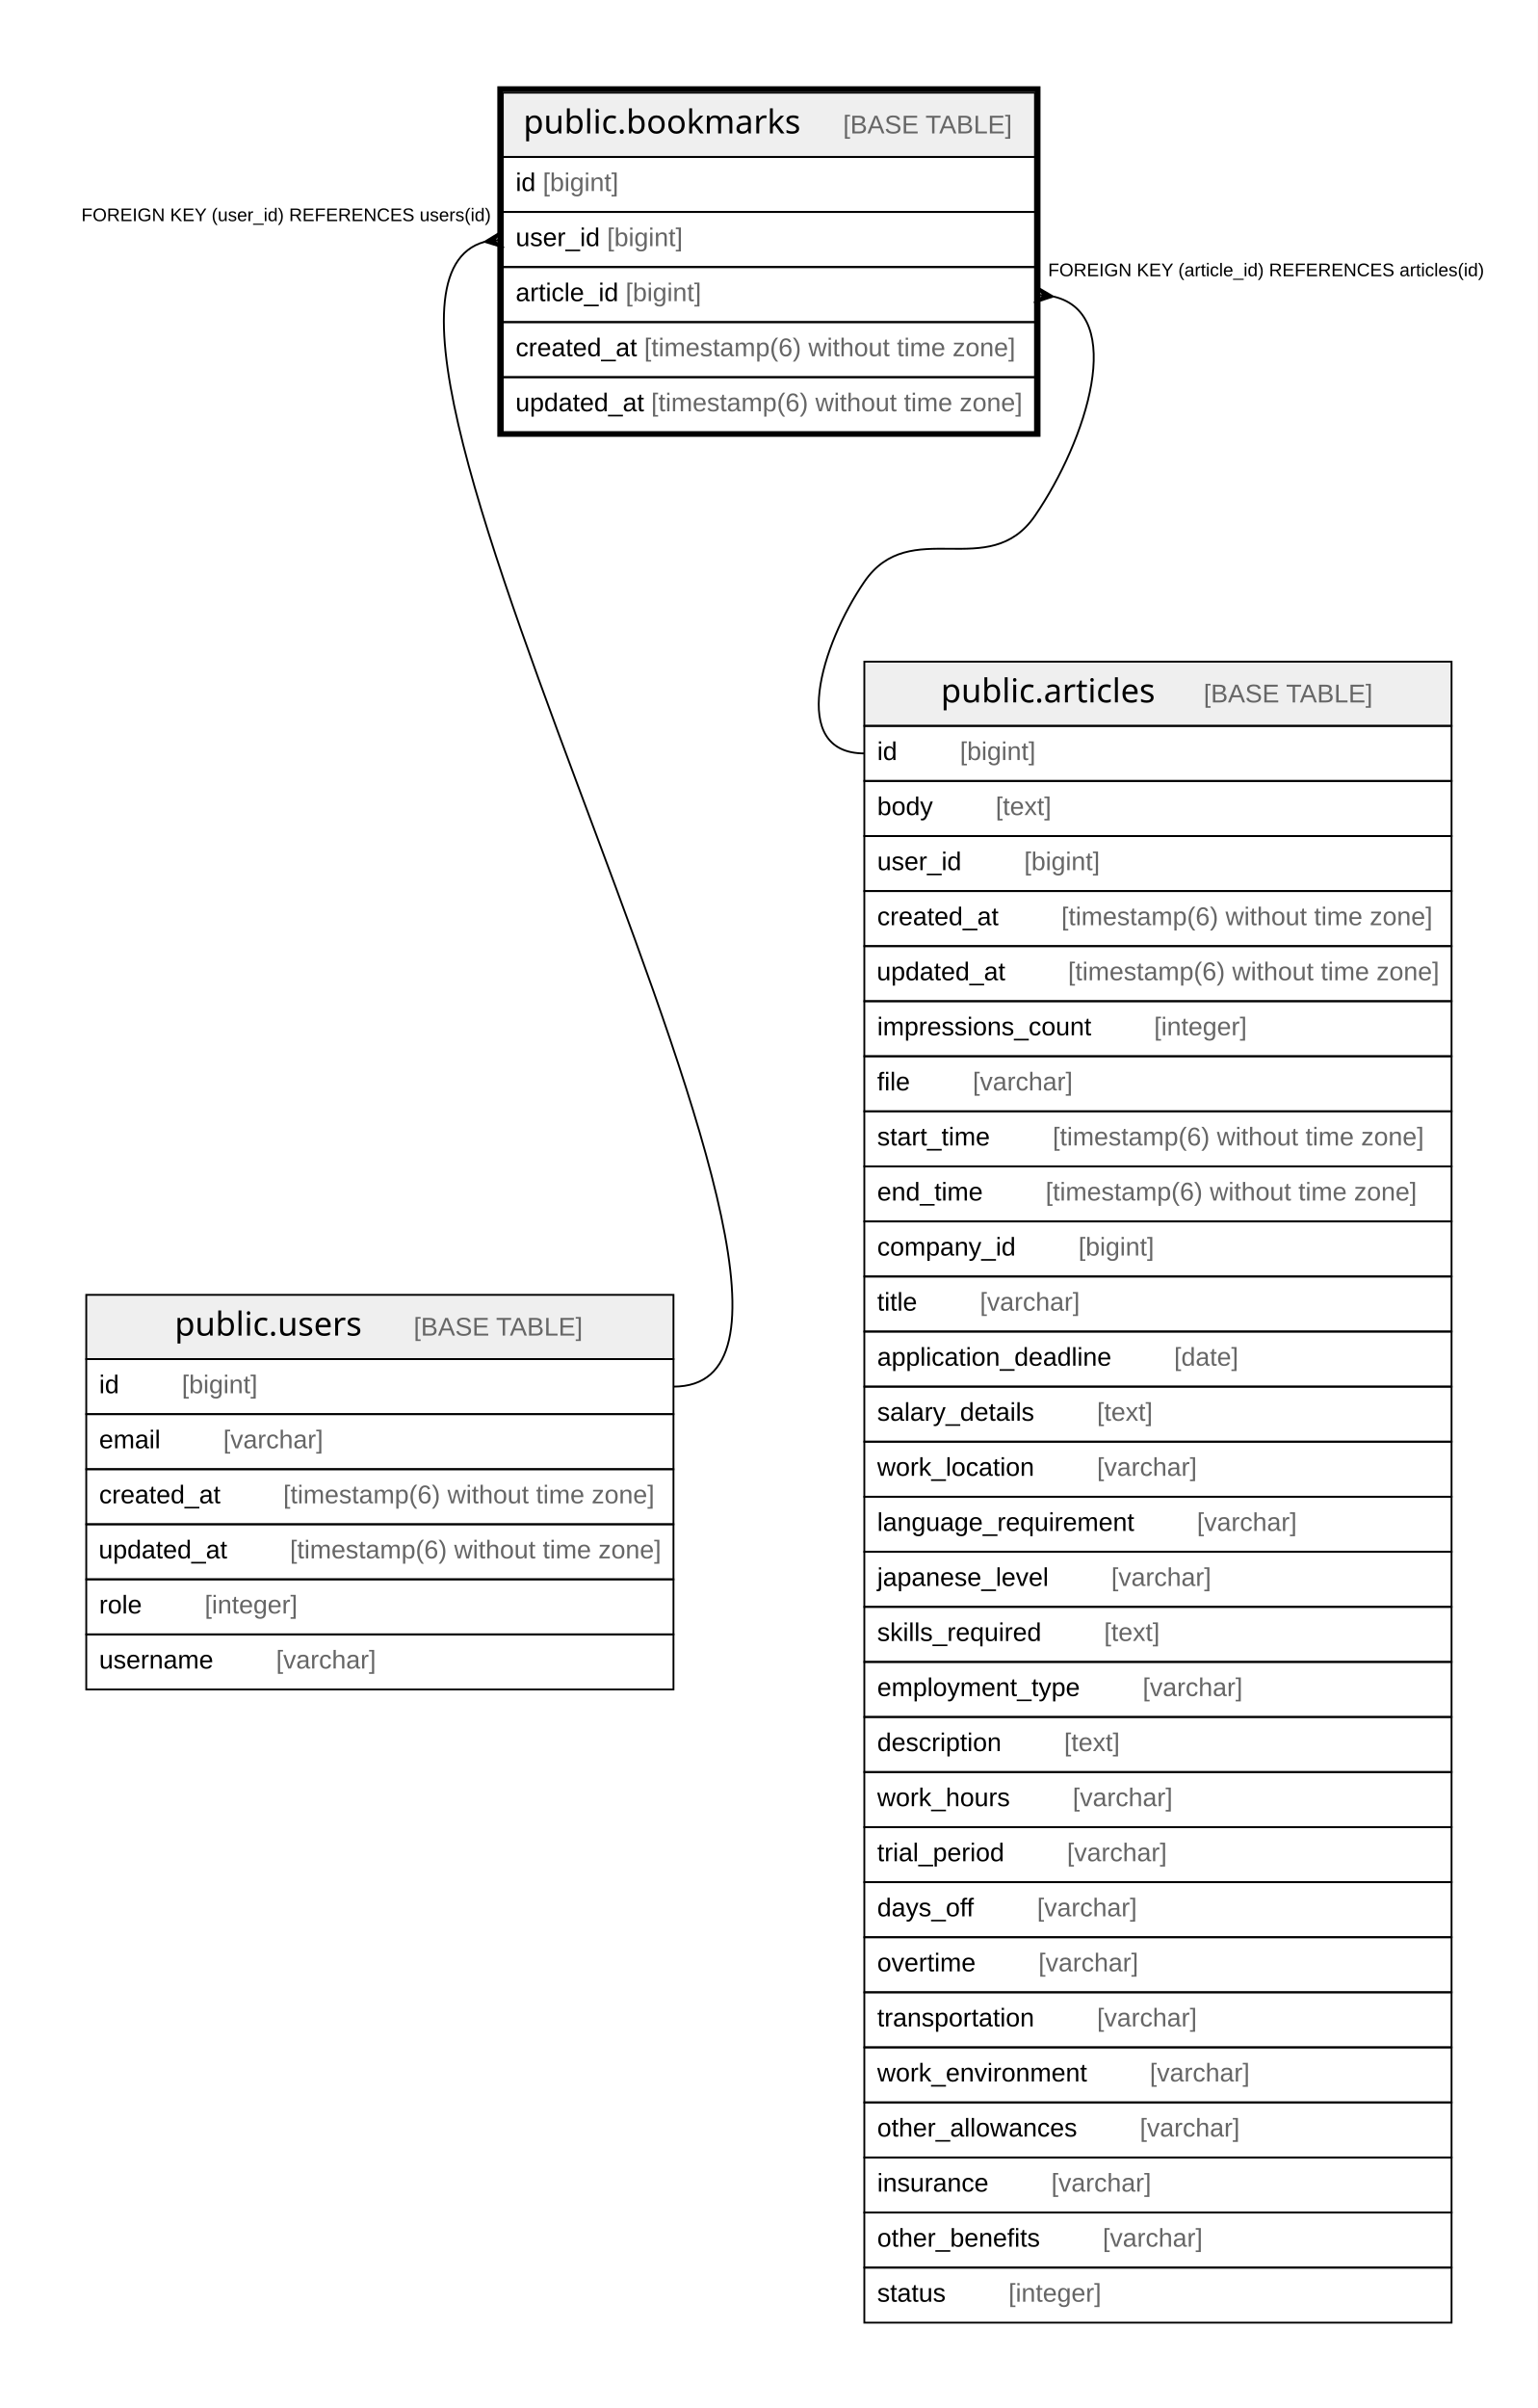
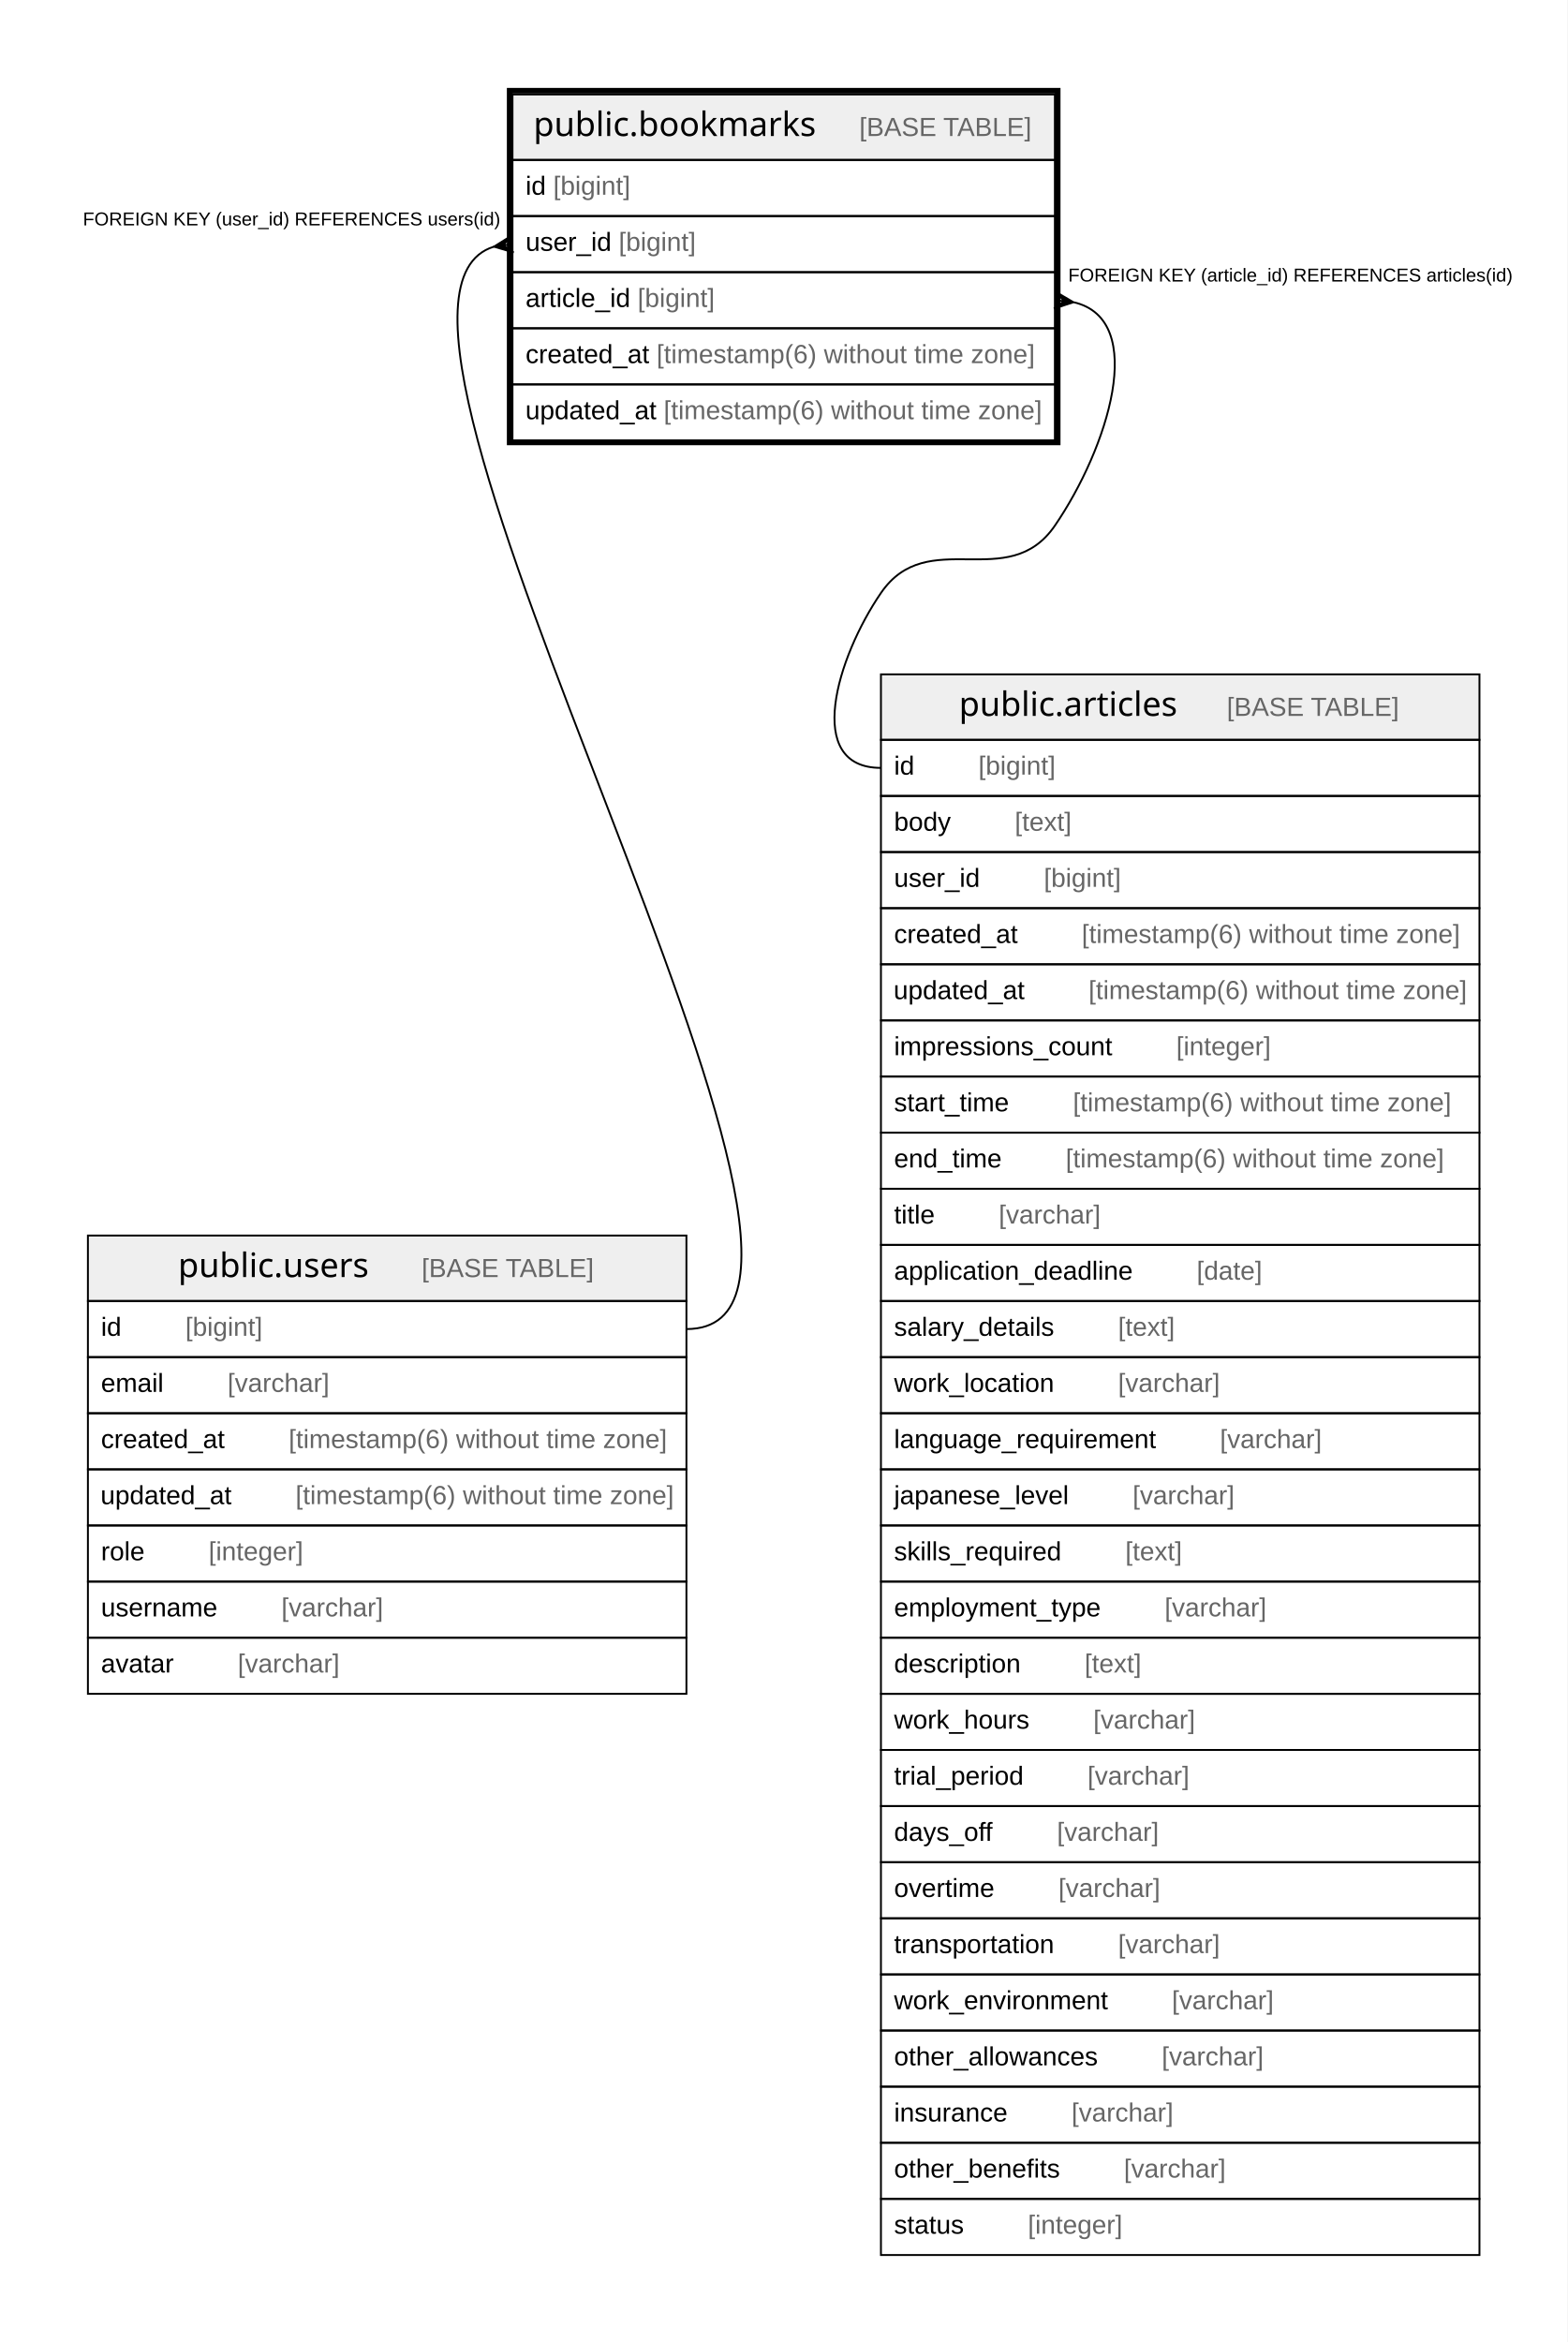
- <svg xmlns="http://www.w3.org/2000/svg" width="838pt" height="1312pt" viewBox="0.00 0.00 838.00 1312.00">
-   <g id="graph0" class="graph" transform="scale(1 1) rotate(0) translate(4 1308)">
-     <polygon fill="#ffffff" stroke="transparent" points="-4,4 -4,-1308 834,-1308 834,4 -4,4" />
+ <svg xmlns="http://www.w3.org/2000/svg" width="838pt" height="1252pt" viewBox="0.00 0.00 838.00 1252.00">
+   <g id="graph0" class="graph" transform="scale(1 1) rotate(0) translate(4 1248)">
+     <polygon fill="#ffffff" stroke="transparent" points="-4,4 -4,-1248 834,-1248 834,4 -4,4" />
    <g id="node1" class="node">
-       <polygon fill="#efefef" stroke="transparent" points="270,-1222.5 270,-1257.5 560,-1257.5 560,-1222.5 270,-1222.5" />
-       <polygon fill="none" stroke="#000000" points="270,-1222.5 270,-1257.5 560,-1257.5 560,-1222.5 270,-1222.5" />
-       <text text-anchor="start" x="281.207" y="-1235.3" font-family="Arial Bold" font-size="18.00" fill="#000000">public.bookmarks</text>
-       <text text-anchor="start" x="421.225" y="-1235.3" font-family="Arial" font-size="14.00" fill="#000000">    </text>
-       <text text-anchor="start" x="455.43" y="-1235.3" font-family="Arial" font-size="14.00" fill="#666666">[BASE TABLE]</text>
-       <polygon fill="none" stroke="#000000" points="270,-1192.5 270,-1222.5 560,-1222.5 560,-1192.5 270,-1192.5" />
-       <text text-anchor="start" x="277" y="-1203.9" font-family="Arial" font-size="14.00" fill="#000000">id </text>
-       <text text-anchor="start" x="291.78" y="-1203.9" font-family="Arial" font-size="14.00" fill="#666666">[bigint]</text>
-       <polygon fill="none" stroke="#000000" points="270,-1162.5 270,-1192.5 560,-1192.5 560,-1162.5 270,-1162.5" />
-       <text text-anchor="start" x="277" y="-1173.9" font-family="Arial" font-size="14.00" fill="#000000">user_id </text>
-       <text text-anchor="start" x="326.788" y="-1173.9" font-family="Arial" font-size="14.00" fill="#666666">[bigint]</text>
+       <polygon fill="#efefef" stroke="transparent" points="270,-1162.5 270,-1197.5 560,-1197.5 560,-1162.5 270,-1162.5" />
+       <polygon fill="none" stroke="#000000" points="270,-1162.5 270,-1197.5 560,-1197.5 560,-1162.5 270,-1162.5" />
+       <text text-anchor="start" x="281.207" y="-1175.3" font-family="Arial Bold" font-size="18.00" fill="#000000">public.bookmarks</text>
+       <text text-anchor="start" x="421.225" y="-1175.3" font-family="Arial" font-size="14.00" fill="#000000">    </text>
+       <text text-anchor="start" x="455.43" y="-1175.3" font-family="Arial" font-size="14.00" fill="#666666">[BASE TABLE]</text>
      <polygon fill="none" stroke="#000000" points="270,-1132.5 270,-1162.5 560,-1162.5 560,-1132.5 270,-1132.5" />
-       <text text-anchor="start" x="277" y="-1143.9" font-family="Arial" font-size="14.00" fill="#000000">article_id </text>
-       <text text-anchor="start" x="336.892" y="-1143.9" font-family="Arial" font-size="14.00" fill="#666666">[bigint]</text>
+       <text text-anchor="start" x="277" y="-1143.9" font-family="Arial" font-size="14.00" fill="#000000">id </text>
+       <text text-anchor="start" x="291.78" y="-1143.9" font-family="Arial" font-size="14.00" fill="#666666">[bigint]</text>
      <polygon fill="none" stroke="#000000" points="270,-1102.5 270,-1132.5 560,-1132.5 560,-1102.5 270,-1102.5" />
-       <text text-anchor="start" x="277" y="-1113.9" font-family="Arial" font-size="14.00" fill="#000000">created_at </text>
-       <text text-anchor="start" x="347.028" y="-1113.9" font-family="Arial" font-size="14.00" fill="#666666">[timestamp(6) without time zone]</text>
+       <text text-anchor="start" x="277" y="-1113.9" font-family="Arial" font-size="14.00" fill="#000000">user_id </text>
+       <text text-anchor="start" x="326.788" y="-1113.9" font-family="Arial" font-size="14.00" fill="#666666">[bigint]</text>
      <polygon fill="none" stroke="#000000" points="270,-1072.5 270,-1102.5 560,-1102.5 560,-1072.5 270,-1072.5" />
-       <text text-anchor="start" x="276.912" y="-1083.9" font-family="Arial" font-size="14.00" fill="#000000">updated_at </text>
-       <text text-anchor="start" x="350.844" y="-1083.9" font-family="Arial" font-size="14.00" fill="#666666">[timestamp(6) without time zone]</text>
-       <polygon fill="none" stroke="#000000" stroke-width="3" points="268.5,-1071.5 268.5,-1259.5 561.5,-1259.5 561.5,-1071.5 268.5,-1071.5" />
+       <text text-anchor="start" x="277" y="-1083.9" font-family="Arial" font-size="14.00" fill="#000000">article_id </text>
+       <text text-anchor="start" x="336.892" y="-1083.9" font-family="Arial" font-size="14.00" fill="#666666">[bigint]</text>
+       <polygon fill="none" stroke="#000000" points="270,-1042.5 270,-1072.5 560,-1072.5 560,-1042.5 270,-1042.5" />
+       <text text-anchor="start" x="277" y="-1053.9" font-family="Arial" font-size="14.00" fill="#000000">created_at </text>
+       <text text-anchor="start" x="347.028" y="-1053.9" font-family="Arial" font-size="14.00" fill="#666666">[timestamp(6) without time zone]</text>
+       <polygon fill="none" stroke="#000000" points="270,-1012.5 270,-1042.5 560,-1042.5 560,-1012.5 270,-1012.5" />
+       <text text-anchor="start" x="276.912" y="-1023.9" font-family="Arial" font-size="14.00" fill="#000000">updated_at </text>
+       <text text-anchor="start" x="350.844" y="-1023.9" font-family="Arial" font-size="14.00" fill="#666666">[timestamp(6) without time zone]</text>
+       <polygon fill="none" stroke="#000000" stroke-width="3" points="268.5,-1011.5 268.5,-1199.5 561.5,-1199.5 561.5,-1011.5 268.5,-1011.5" />
    </g>
    <g id="node2" class="node">
-       <polygon fill="#efefef" stroke="transparent" points="43,-567.5 43,-602.5 363,-602.5 363,-567.5 43,-567.5" />
-       <polygon fill="none" stroke="#000000" points="43,-567.5 43,-602.5 363,-602.5 363,-567.5 43,-567.5" />
-       <text text-anchor="start" x="91.209" y="-580.3" font-family="Arial Bold" font-size="18.00" fill="#000000">public.users</text>
-       <text text-anchor="start" x="187.223" y="-580.3" font-family="Arial" font-size="14.00" fill="#000000">    </text>
-       <text text-anchor="start" x="221.428" y="-580.3" font-family="Arial" font-size="14.00" fill="#666666">[BASE TABLE]</text>
-       <polygon fill="none" stroke="#000000" points="43,-537.5 43,-567.5 363,-567.5 363,-537.5 43,-537.5" />
-       <text text-anchor="start" x="50" y="-548.9" font-family="Arial" font-size="14.00" fill="#000000">id    </text>
-       <text text-anchor="start" x="95.094" y="-548.9" font-family="Arial" font-size="14.00" fill="#666666">[bigint]</text>
-       <polygon fill="none" stroke="#000000" points="43,-507.5 43,-537.5 363,-537.5 363,-507.5 43,-507.5" />
-       <text text-anchor="start" x="50" y="-518.9" font-family="Arial" font-size="14.00" fill="#000000">email    </text>
-       <text text-anchor="start" x="117.644" y="-518.9" font-family="Arial" font-size="14.00" fill="#666666">[varchar]</text>
-       <polygon fill="none" stroke="#000000" points="43,-477.5 43,-507.5 363,-507.5 363,-477.5 43,-477.5" />
-       <text text-anchor="start" x="50" y="-488.9" font-family="Arial" font-size="14.00" fill="#000000">created_at    </text>
-       <text text-anchor="start" x="150.342" y="-488.9" font-family="Arial" font-size="14.00" fill="#666666">[timestamp(6) without time zone]</text>
-       <polygon fill="none" stroke="#000000" points="43,-447.5 43,-477.5 363,-477.5 363,-447.5 43,-447.5" />
-       <text text-anchor="start" x="49.755" y="-458.9" font-family="Arial" font-size="14.00" fill="#000000">updated_at    </text>
-       <text text-anchor="start" x="154.001" y="-458.9" font-family="Arial" font-size="14.00" fill="#666666">[timestamp(6) without time zone]</text>
-       <polygon fill="none" stroke="#000000" points="43,-417.5 43,-447.5 363,-447.5 363,-417.5 43,-417.5" />
-       <text text-anchor="start" x="50" y="-428.9" font-family="Arial" font-size="14.00" fill="#000000">role    </text>
-       <text text-anchor="start" x="107.537" y="-428.9" font-family="Arial" font-size="14.00" fill="#666666">[integer]</text>
-       <polygon fill="none" stroke="#000000" points="43,-387.5 43,-417.5 363,-417.5 363,-387.5 43,-387.5" />
-       <text text-anchor="start" x="50" y="-398.9" font-family="Arial" font-size="14.00" fill="#000000">username    </text>
-       <text text-anchor="start" x="146.439" y="-398.9" font-family="Arial" font-size="14.00" fill="#666666">[varchar]</text>
+       <polygon fill="#efefef" stroke="transparent" points="43,-552.5 43,-587.5 363,-587.5 363,-552.5 43,-552.5" />
+       <polygon fill="none" stroke="#000000" points="43,-552.5 43,-587.5 363,-587.5 363,-552.5 43,-552.5" />
+       <text text-anchor="start" x="91.209" y="-565.3" font-family="Arial Bold" font-size="18.00" fill="#000000">public.users</text>
+       <text text-anchor="start" x="187.223" y="-565.3" font-family="Arial" font-size="14.00" fill="#000000">    </text>
+       <text text-anchor="start" x="221.428" y="-565.3" font-family="Arial" font-size="14.00" fill="#666666">[BASE TABLE]</text>
+       <polygon fill="none" stroke="#000000" points="43,-522.5 43,-552.5 363,-552.5 363,-522.5 43,-522.5" />
+       <text text-anchor="start" x="50" y="-533.9" font-family="Arial" font-size="14.00" fill="#000000">id    </text>
+       <text text-anchor="start" x="95.094" y="-533.9" font-family="Arial" font-size="14.00" fill="#666666">[bigint]</text>
+       <polygon fill="none" stroke="#000000" points="43,-492.5 43,-522.5 363,-522.5 363,-492.5 43,-492.5" />
+       <text text-anchor="start" x="50" y="-503.9" font-family="Arial" font-size="14.00" fill="#000000">email    </text>
+       <text text-anchor="start" x="117.644" y="-503.9" font-family="Arial" font-size="14.00" fill="#666666">[varchar]</text>
+       <polygon fill="none" stroke="#000000" points="43,-462.5 43,-492.5 363,-492.5 363,-462.5 43,-462.5" />
+       <text text-anchor="start" x="50" y="-473.9" font-family="Arial" font-size="14.00" fill="#000000">created_at    </text>
+       <text text-anchor="start" x="150.342" y="-473.9" font-family="Arial" font-size="14.00" fill="#666666">[timestamp(6) without time zone]</text>
+       <polygon fill="none" stroke="#000000" points="43,-432.5 43,-462.5 363,-462.5 363,-432.5 43,-432.5" />
+       <text text-anchor="start" x="49.755" y="-443.9" font-family="Arial" font-size="14.00" fill="#000000">updated_at    </text>
+       <text text-anchor="start" x="154.001" y="-443.9" font-family="Arial" font-size="14.00" fill="#666666">[timestamp(6) without time zone]</text>
+       <polygon fill="none" stroke="#000000" points="43,-402.5 43,-432.5 363,-432.5 363,-402.5 43,-402.5" />
+       <text text-anchor="start" x="50" y="-413.9" font-family="Arial" font-size="14.00" fill="#000000">role    </text>
+       <text text-anchor="start" x="107.537" y="-413.9" font-family="Arial" font-size="14.00" fill="#666666">[integer]</text>
+       <polygon fill="none" stroke="#000000" points="43,-372.5 43,-402.5 363,-402.5 363,-372.5 43,-372.5" />
+       <text text-anchor="start" x="50" y="-383.9" font-family="Arial" font-size="14.00" fill="#000000">username    </text>
+       <text text-anchor="start" x="146.439" y="-383.9" font-family="Arial" font-size="14.00" fill="#666666">[varchar]</text>
+       <polygon fill="none" stroke="#000000" points="43,-342.5 43,-372.5 363,-372.5 363,-342.5 43,-342.5" />
+       <text text-anchor="start" x="50" y="-353.9" font-family="Arial" font-size="14.00" fill="#000000">avatar    </text>
+       <text text-anchor="start" x="123.104" y="-353.9" font-family="Arial" font-size="14.00" fill="#666666">[varchar]</text>
    </g>
    <g id="edge1" class="edge">
-       <path fill="none" stroke="#000000" d="M259.946,-1176.219C148.938,-1144.976 499.716,-552.5 363,-552.5" />
-       <polygon fill="#000000" stroke="#000000" points="260.08,-1176.236 269.431,-1181.964 265.04,-1176.868 270,-1177.5 270,-1177.5 270,-1177.5 265.04,-1176.868 270.569,-1173.036 260.08,-1176.236 260.08,-1176.236" />
-       <text text-anchor="start" x="40.334" y="-1187.5" font-family="Arial" font-size="10.00" fill="#000000">FOREIGN KEY (user_id) REFERENCES users(id)</text>
+       <path fill="none" stroke="#000000" d="M260.054,-1116.131C159.131,-1085.114 489.839,-537.5 363,-537.5" />
+       <polygon fill="#000000" stroke="#000000" points="260.093,-1116.136 269.386,-1121.958 265.047,-1116.818 270,-1117.5 270,-1117.5 270,-1117.5 265.047,-1116.818 270.614,-1113.042 260.093,-1116.136 260.093,-1116.136" />
+       <text text-anchor="start" x="40.334" y="-1127.5" font-family="Arial" font-size="10.00" fill="#000000">FOREIGN KEY (user_id) REFERENCES users(id)</text>
    </g>
    <g id="node3" class="node">
-       <polygon fill="#efefef" stroke="transparent" points="467,-912.5 467,-947.5 787,-947.5 787,-912.5 467,-912.5" />
-       <polygon fill="none" stroke="#000000" points="467,-912.5 467,-947.5 787,-947.5 787,-912.5 467,-912.5" />
-       <text text-anchor="start" x="508.714" y="-925.3" font-family="Arial Bold" font-size="18.00" fill="#000000">public.articles</text>
-       <text text-anchor="start" x="617.718" y="-925.3" font-family="Arial" font-size="14.00" fill="#000000">    </text>
-       <text text-anchor="start" x="651.923" y="-925.3" font-family="Arial" font-size="14.00" fill="#666666">[BASE TABLE]</text>
-       <polygon fill="none" stroke="#000000" points="467,-882.5 467,-912.5 787,-912.5 787,-882.5 467,-882.5" />
-       <text text-anchor="start" x="474" y="-893.9" font-family="Arial" font-size="14.00" fill="#000000">id    </text>
-       <text text-anchor="start" x="519.094" y="-893.9" font-family="Arial" font-size="14.00" fill="#666666">[bigint]</text>
-       <polygon fill="none" stroke="#000000" points="467,-852.5 467,-882.5 787,-882.5 787,-852.5 467,-852.5" />
-       <text text-anchor="start" x="474" y="-863.9" font-family="Arial" font-size="14.00" fill="#000000">body    </text>
-       <text text-anchor="start" x="538.553" y="-863.9" font-family="Arial" font-size="14.00" fill="#666666">[text]</text>
+       <polygon fill="#efefef" stroke="transparent" points="467,-852.5 467,-887.5 787,-887.5 787,-852.5 467,-852.5" />
+       <polygon fill="none" stroke="#000000" points="467,-852.5 467,-887.5 787,-887.5 787,-852.5 467,-852.5" />
+       <text text-anchor="start" x="508.714" y="-865.3" font-family="Arial Bold" font-size="18.00" fill="#000000">public.articles</text>
+       <text text-anchor="start" x="617.718" y="-865.3" font-family="Arial" font-size="14.00" fill="#000000">    </text>
+       <text text-anchor="start" x="651.923" y="-865.3" font-family="Arial" font-size="14.00" fill="#666666">[BASE TABLE]</text>
      <polygon fill="none" stroke="#000000" points="467,-822.5 467,-852.5 787,-852.5 787,-822.5 467,-822.5" />
-       <text text-anchor="start" x="474" y="-833.9" font-family="Arial" font-size="14.00" fill="#000000">user_id    </text>
-       <text text-anchor="start" x="554.102" y="-833.9" font-family="Arial" font-size="14.00" fill="#666666">[bigint]</text>
+       <text text-anchor="start" x="474" y="-833.9" font-family="Arial" font-size="14.00" fill="#000000">id    </text>
+       <text text-anchor="start" x="519.094" y="-833.9" font-family="Arial" font-size="14.00" fill="#666666">[bigint]</text>
      <polygon fill="none" stroke="#000000" points="467,-792.5 467,-822.5 787,-822.5 787,-792.5 467,-792.5" />
-       <text text-anchor="start" x="474" y="-803.9" font-family="Arial" font-size="14.00" fill="#000000">created_at    </text>
-       <text text-anchor="start" x="574.342" y="-803.9" font-family="Arial" font-size="14.00" fill="#666666">[timestamp(6) without time zone]</text>
+       <text text-anchor="start" x="474" y="-803.9" font-family="Arial" font-size="14.00" fill="#000000">body    </text>
+       <text text-anchor="start" x="538.553" y="-803.9" font-family="Arial" font-size="14.00" fill="#666666">[text]</text>
      <polygon fill="none" stroke="#000000" points="467,-762.5 467,-792.5 787,-792.5 787,-762.5 467,-762.5" />
-       <text text-anchor="start" x="473.755" y="-773.9" font-family="Arial" font-size="14.00" fill="#000000">updated_at    </text>
-       <text text-anchor="start" x="578.001" y="-773.9" font-family="Arial" font-size="14.00" fill="#666666">[timestamp(6) without time zone]</text>
+       <text text-anchor="start" x="474" y="-773.9" font-family="Arial" font-size="14.00" fill="#000000">user_id    </text>
+       <text text-anchor="start" x="554.102" y="-773.9" font-family="Arial" font-size="14.00" fill="#666666">[bigint]</text>
      <polygon fill="none" stroke="#000000" points="467,-732.5 467,-762.5 787,-762.5 787,-732.5 467,-732.5" />
-       <text text-anchor="start" x="474" y="-743.9" font-family="Arial" font-size="14.00" fill="#000000">impressions_count    </text>
-       <text text-anchor="start" x="624.891" y="-743.9" font-family="Arial" font-size="14.00" fill="#666666">[integer]</text>
+       <text text-anchor="start" x="474" y="-743.9" font-family="Arial" font-size="14.00" fill="#000000">created_at    </text>
+       <text text-anchor="start" x="574.342" y="-743.9" font-family="Arial" font-size="14.00" fill="#666666">[timestamp(6) without time zone]</text>
      <polygon fill="none" stroke="#000000" points="467,-702.5 467,-732.5 787,-732.5 787,-702.5 467,-702.5" />
-       <text text-anchor="start" x="474" y="-713.9" font-family="Arial" font-size="14.00" fill="#000000">file    </text>
-       <text text-anchor="start" x="526.091" y="-713.9" font-family="Arial" font-size="14.00" fill="#666666">[varchar]</text>
+       <text text-anchor="start" x="473.755" y="-713.9" font-family="Arial" font-size="14.00" fill="#000000">updated_at    </text>
+       <text text-anchor="start" x="578.001" y="-713.9" font-family="Arial" font-size="14.00" fill="#666666">[timestamp(6) without time zone]</text>
      <polygon fill="none" stroke="#000000" points="467,-672.5 467,-702.5 787,-702.5 787,-672.5 467,-672.5" />
-       <text text-anchor="start" x="474" y="-683.9" font-family="Arial" font-size="14.00" fill="#000000">start_time    </text>
-       <text text-anchor="start" x="569.652" y="-683.9" font-family="Arial" font-size="14.00" fill="#666666">[timestamp(6) without time zone]</text>
+       <text text-anchor="start" x="474" y="-683.9" font-family="Arial" font-size="14.00" fill="#000000">impressions_count    </text>
+       <text text-anchor="start" x="624.891" y="-683.9" font-family="Arial" font-size="14.00" fill="#666666">[integer]</text>
      <polygon fill="none" stroke="#000000" points="467,-642.5 467,-672.5 787,-672.5 787,-642.5 467,-642.5" />
-       <text text-anchor="start" x="474" y="-653.9" font-family="Arial" font-size="14.00" fill="#000000">end_time    </text>
-       <text text-anchor="start" x="565.776" y="-653.9" font-family="Arial" font-size="14.00" fill="#666666">[timestamp(6) without time zone]</text>
+       <text text-anchor="start" x="474" y="-653.9" font-family="Arial" font-size="14.00" fill="#000000">start_time    </text>
+       <text text-anchor="start" x="569.652" y="-653.9" font-family="Arial" font-size="14.00" fill="#666666">[timestamp(6) without time zone]</text>
      <polygon fill="none" stroke="#000000" points="467,-612.5 467,-642.5 787,-642.5 787,-612.5 467,-612.5" />
-       <text text-anchor="start" x="474" y="-623.9" font-family="Arial" font-size="14.00" fill="#000000">company_id    </text>
-       <text text-anchor="start" x="583.668" y="-623.9" font-family="Arial" font-size="14.00" fill="#666666">[bigint]</text>
+       <text text-anchor="start" x="474" y="-623.9" font-family="Arial" font-size="14.00" fill="#000000">end_time    </text>
+       <text text-anchor="start" x="565.776" y="-623.9" font-family="Arial" font-size="14.00" fill="#666666">[timestamp(6) without time zone]</text>
      <polygon fill="none" stroke="#000000" points="467,-582.5 467,-612.5 787,-612.5 787,-582.5 467,-582.5" />
      <text text-anchor="start" x="474" y="-593.9" font-family="Arial" font-size="14.00" fill="#000000">title    </text>
      <text text-anchor="start" x="529.982" y="-593.9" font-family="Arial" font-size="14.00" fill="#666666">[varchar]</text>
      <polygon fill="none" stroke="#000000" points="467,-552.5 467,-582.5 787,-582.5 787,-552.5 467,-552.5" />
      <text text-anchor="start" x="474" y="-563.9" font-family="Arial" font-size="14.00" fill="#000000">application_deadline    </text>
      <text text-anchor="start" x="635.802" y="-563.9" font-family="Arial" font-size="14.00" fill="#666666">[date]</text>
      <polygon fill="none" stroke="#000000" points="467,-522.5 467,-552.5 787,-552.5 787,-522.5 467,-522.5" />
      <text text-anchor="start" x="474" y="-533.9" font-family="Arial" font-size="14.00" fill="#000000">salary_details    </text>
      <text text-anchor="start" x="593.771" y="-533.9" font-family="Arial" font-size="14.00" fill="#666666">[text]</text>
      <polygon fill="none" stroke="#000000" points="467,-492.5 467,-522.5 787,-522.5 787,-492.5 467,-492.5" />
      <text text-anchor="start" x="474" y="-503.9" font-family="Arial" font-size="14.00" fill="#000000">work_location    </text>
      <text text-anchor="start" x="593.771" y="-503.9" font-family="Arial" font-size="14.00" fill="#666666">[varchar]</text>
      <polygon fill="none" stroke="#000000" points="467,-462.5 467,-492.5 787,-492.5 787,-462.5 467,-462.5" />
      <text text-anchor="start" x="474" y="-473.9" font-family="Arial" font-size="14.00" fill="#000000">language_requirement    </text>
      <text text-anchor="start" x="648.247" y="-473.9" font-family="Arial" font-size="14.00" fill="#666666">[varchar]</text>
      <polygon fill="none" stroke="#000000" points="467,-432.5 467,-462.5 787,-462.5 787,-432.5 467,-432.5" />
      <text text-anchor="start" x="474" y="-443.9" font-family="Arial" font-size="14.00" fill="#000000">japanese_level    </text>
      <text text-anchor="start" x="601.568" y="-443.9" font-family="Arial" font-size="14.00" fill="#666666">[varchar]</text>
      <polygon fill="none" stroke="#000000" points="467,-402.5 467,-432.5 787,-432.5 787,-402.5 467,-402.5" />
      <text text-anchor="start" x="474" y="-413.9" font-family="Arial" font-size="14.00" fill="#000000">skills_required    </text>
      <text text-anchor="start" x="597.648" y="-413.9" font-family="Arial" font-size="14.00" fill="#666666">[text]</text>
      <polygon fill="none" stroke="#000000" points="467,-372.5 467,-402.5 787,-402.5 787,-372.5 467,-372.5" />
      <text text-anchor="start" x="474" y="-383.9" font-family="Arial" font-size="14.00" fill="#000000">employment_type    </text>
      <text text-anchor="start" x="618.675" y="-383.9" font-family="Arial" font-size="14.00" fill="#666666">[varchar]</text>
      <polygon fill="none" stroke="#000000" points="467,-342.5 467,-372.5 787,-372.5 787,-342.5 467,-342.5" />
      <text text-anchor="start" x="474" y="-353.9" font-family="Arial" font-size="14.00" fill="#000000">description    </text>
      <text text-anchor="start" x="575.882" y="-353.9" font-family="Arial" font-size="14.00" fill="#666666">[text]</text>
      <polygon fill="none" stroke="#000000" points="467,-312.5 467,-342.5 787,-342.5 787,-312.5 467,-312.5" />
      <text text-anchor="start" x="474" y="-323.9" font-family="Arial" font-size="14.00" fill="#000000">work_hours    </text>
      <text text-anchor="start" x="580.546" y="-323.9" font-family="Arial" font-size="14.00" fill="#666666">[varchar]</text>
      <polygon fill="none" stroke="#000000" points="467,-282.5 467,-312.5 787,-312.5 787,-282.5 467,-282.5" />
      <text text-anchor="start" x="474" y="-293.9" font-family="Arial" font-size="14.00" fill="#000000">trial_period    </text>
      <text text-anchor="start" x="577.432" y="-293.9" font-family="Arial" font-size="14.00" fill="#666666">[varchar]</text>
      <polygon fill="none" stroke="#000000" points="467,-252.5 467,-282.5 787,-282.5 787,-252.5 467,-252.5" />
      <text text-anchor="start" x="474" y="-263.9" font-family="Arial" font-size="14.00" fill="#000000">days_off    </text>
      <text text-anchor="start" x="561.116" y="-263.9" font-family="Arial" font-size="14.00" fill="#666666">[varchar]</text>
      <polygon fill="none" stroke="#000000" points="467,-222.5 467,-252.5 787,-252.5 787,-222.5 467,-222.5" />
      <text text-anchor="start" x="474" y="-233.9" font-family="Arial" font-size="14.00" fill="#000000">overtime    </text>
      <text text-anchor="start" x="561.871" y="-233.9" font-family="Arial" font-size="14.00" fill="#666666">[varchar]</text>
      <polygon fill="none" stroke="#000000" points="467,-192.5 467,-222.5 787,-222.5 787,-192.5 467,-192.5" />
      <text text-anchor="start" x="474" y="-203.9" font-family="Arial" font-size="14.00" fill="#000000">transportation    </text>
      <text text-anchor="start" x="593.783" y="-203.9" font-family="Arial" font-size="14.00" fill="#666666">[varchar]</text>
      <polygon fill="none" stroke="#000000" points="467,-162.5 467,-192.5 787,-192.5 787,-162.5 467,-162.5" />
      <text text-anchor="start" x="474" y="-173.9" font-family="Arial" font-size="14.00" fill="#000000">work_environment    </text>
      <text text-anchor="start" x="622.551" y="-173.9" font-family="Arial" font-size="14.00" fill="#666666">[varchar]</text>
      <polygon fill="none" stroke="#000000" points="467,-132.5 467,-162.5 787,-162.5 787,-132.5 467,-132.5" />
      <text text-anchor="start" x="474" y="-143.9" font-family="Arial" font-size="14.00" fill="#000000">other_allowances    </text>
      <text text-anchor="start" x="617.119" y="-143.9" font-family="Arial" font-size="14.00" fill="#666666">[varchar]</text>
      <polygon fill="none" stroke="#000000" points="467,-102.5 467,-132.5 787,-132.5 787,-102.5 467,-102.5" />
      <text text-anchor="start" x="474" y="-113.9" font-family="Arial" font-size="14.00" fill="#000000">insurance    </text>
      <text text-anchor="start" x="568.885" y="-113.9" font-family="Arial" font-size="14.00" fill="#666666">[varchar]</text>
      <polygon fill="none" stroke="#000000" points="467,-72.5 467,-102.5 787,-102.5 787,-72.5 467,-72.5" />
      <text text-anchor="start" x="474" y="-83.9" font-family="Arial" font-size="14.00" fill="#000000">other_benefits    </text>
      <text text-anchor="start" x="596.905" y="-83.9" font-family="Arial" font-size="14.00" fill="#666666">[varchar]</text>
      <polygon fill="none" stroke="#000000" points="467,-42.5 467,-72.5 787,-72.5 787,-42.5 467,-42.5" />
      <text text-anchor="start" x="474" y="-53.9" font-family="Arial" font-size="14.00" fill="#000000">status    </text>
      <text text-anchor="start" x="545.551" y="-53.9" font-family="Arial" font-size="14.00" fill="#666666">[integer]</text>
    </g>
    <g id="edge2" class="edge">
-       <path fill="none" stroke="#000000" d="M570.182,-1146.406C610.247,-1136.926 588.144,-1068.073 560,-1027 534.947,-990.438 492.053,-1027.562 467,-991 443.511,-956.72 425.444,-897.5 467,-897.5" />
-       <polygon fill="#000000" stroke="#000000" points="569.943,-1146.431 559.519,-1143.026 564.971,-1146.966 560,-1147.5 560,-1147.5 560,-1147.5 564.971,-1146.966 560.481,-1151.974 569.943,-1146.431 569.943,-1146.431" />
-       <text text-anchor="start" x="567.117" y="-1157.5" font-family="Arial" font-size="10.00" fill="#000000">FOREIGN KEY (article_id) REFERENCES articles(id)</text>
+       <path fill="none" stroke="#000000" d="M570.182,-1086.406C610.247,-1076.926 588.144,-1008.073 560,-967 534.947,-930.438 492.053,-967.562 467,-931 443.511,-896.72 425.444,-837.5 467,-837.5" />
+       <polygon fill="#000000" stroke="#000000" points="569.943,-1086.431 559.519,-1083.026 564.971,-1086.966 560,-1087.5 560,-1087.5 560,-1087.5 564.971,-1086.966 560.481,-1091.974 569.943,-1086.431 569.943,-1086.431" />
+       <text text-anchor="start" x="567.117" y="-1097.5" font-family="Arial" font-size="10.00" fill="#000000">FOREIGN KEY (article_id) REFERENCES articles(id)</text>
    </g>
  </g>
</svg>
